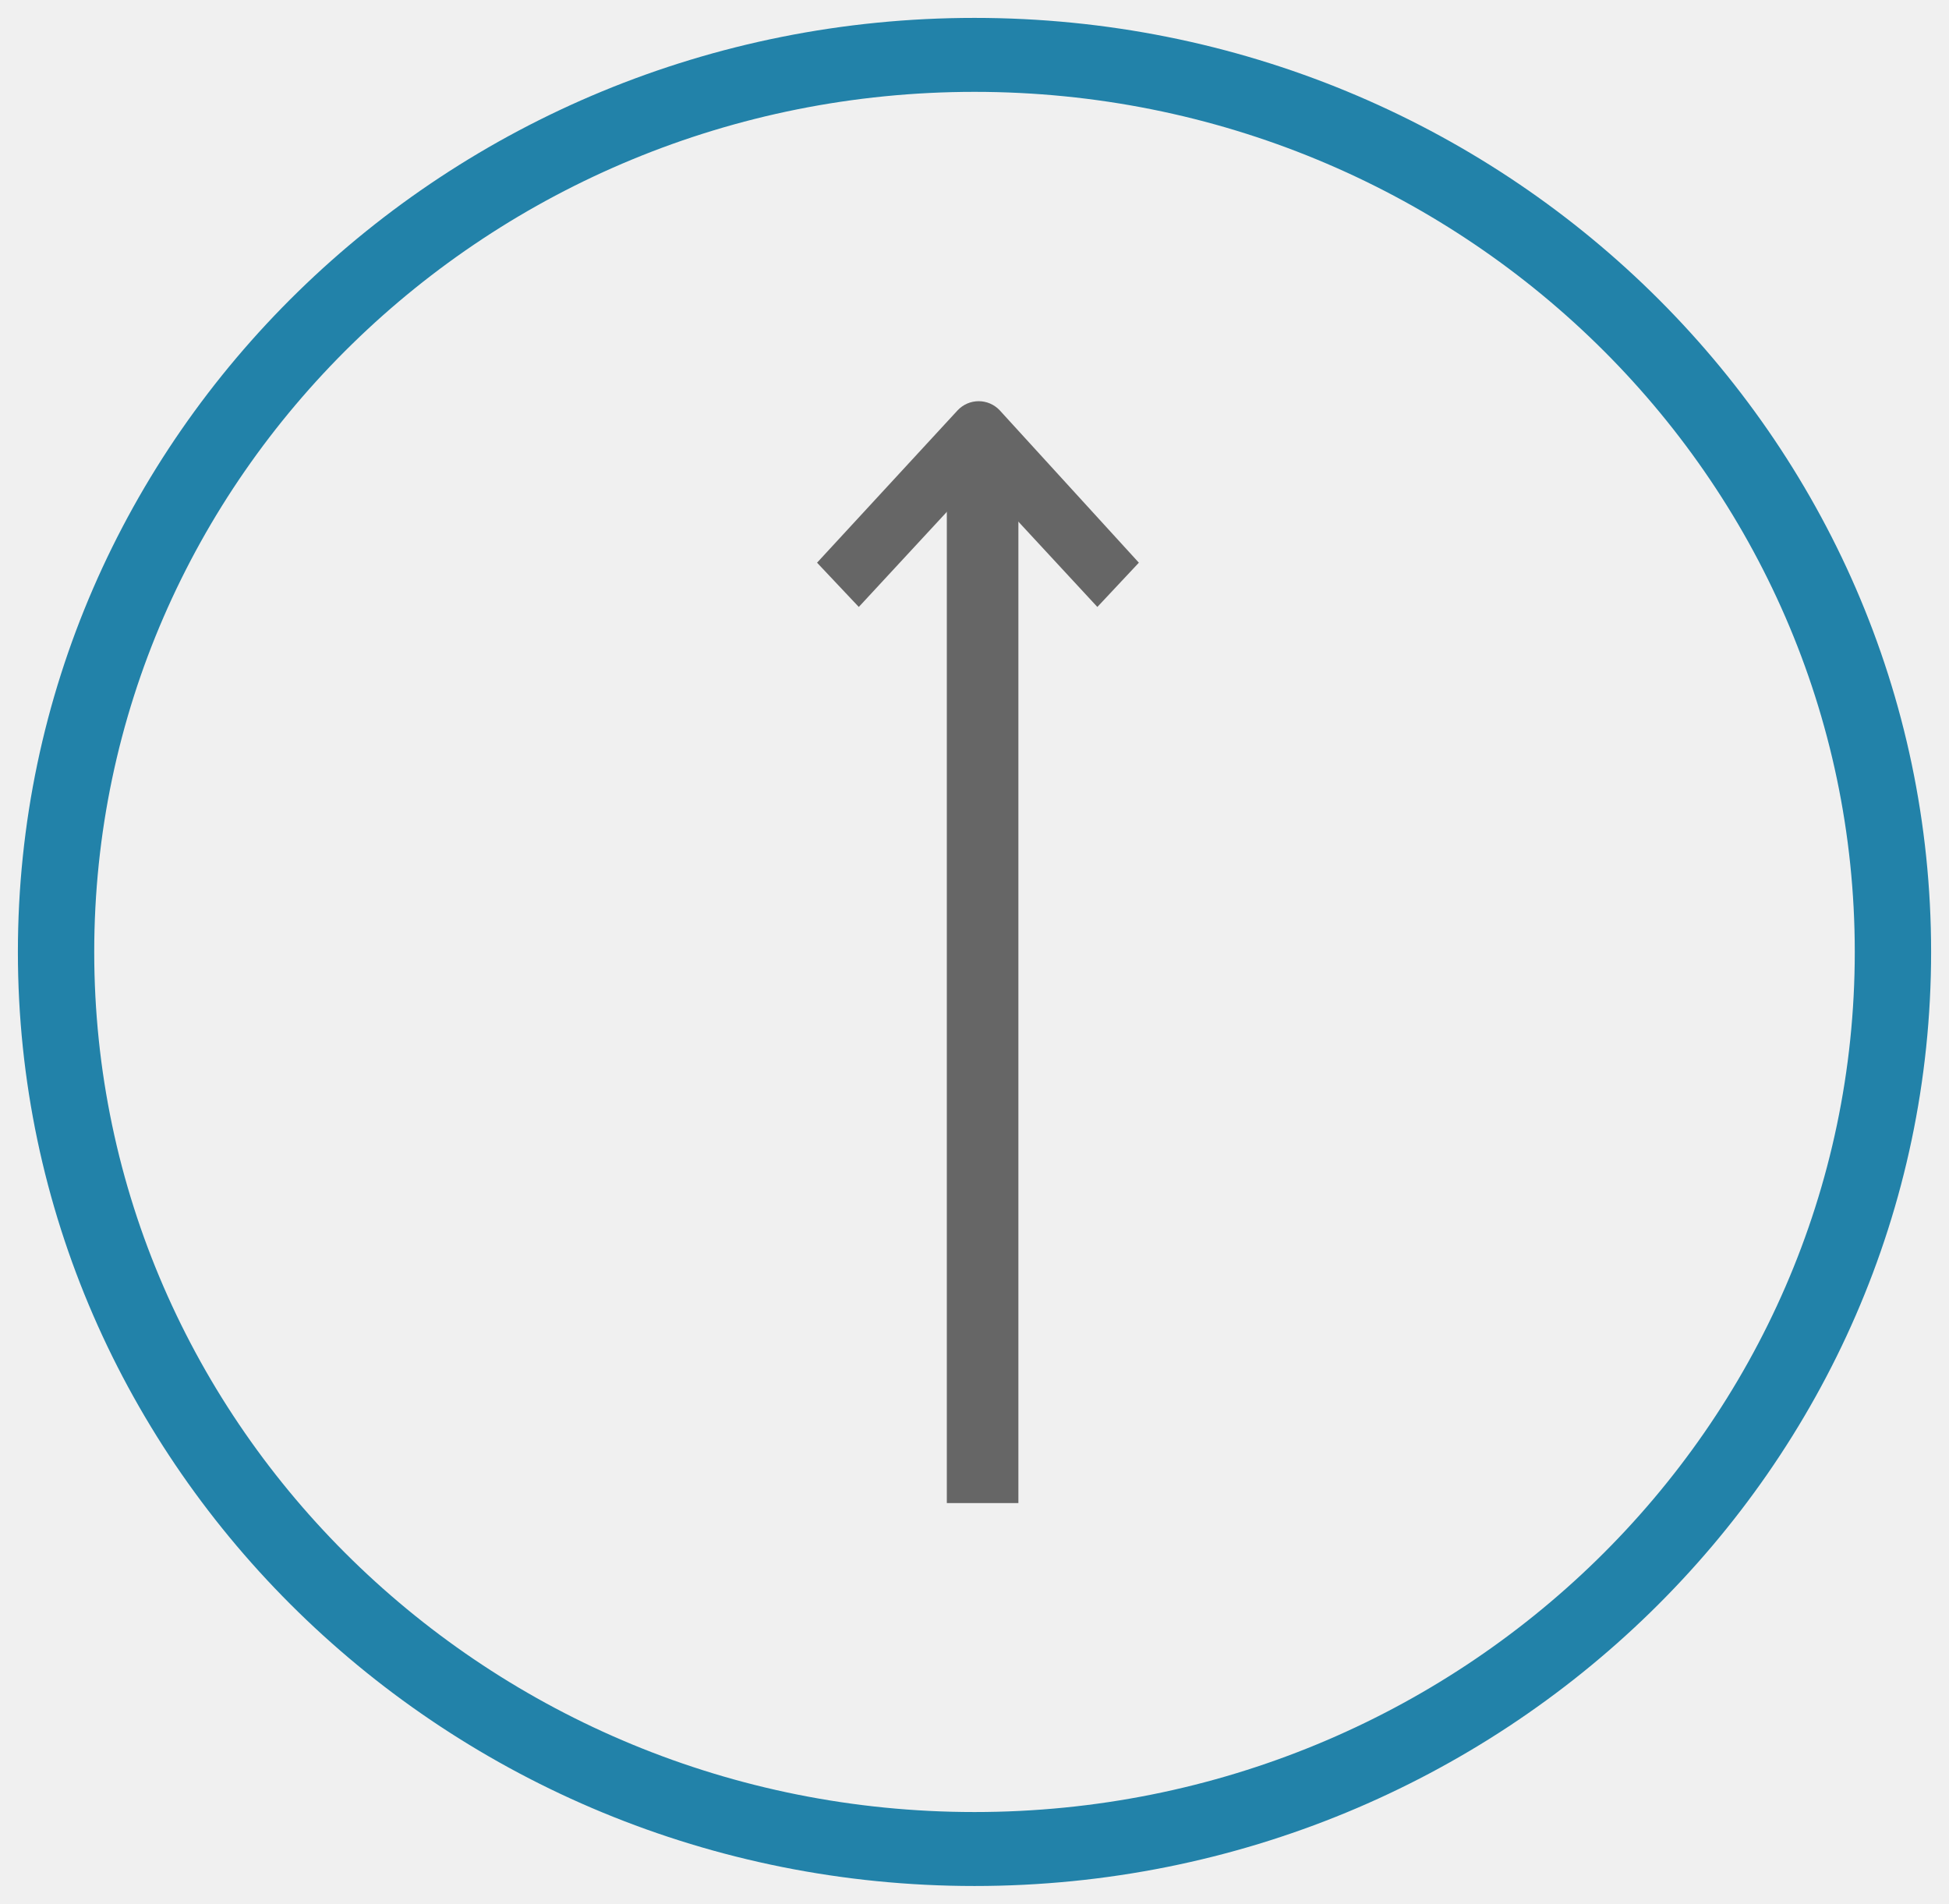
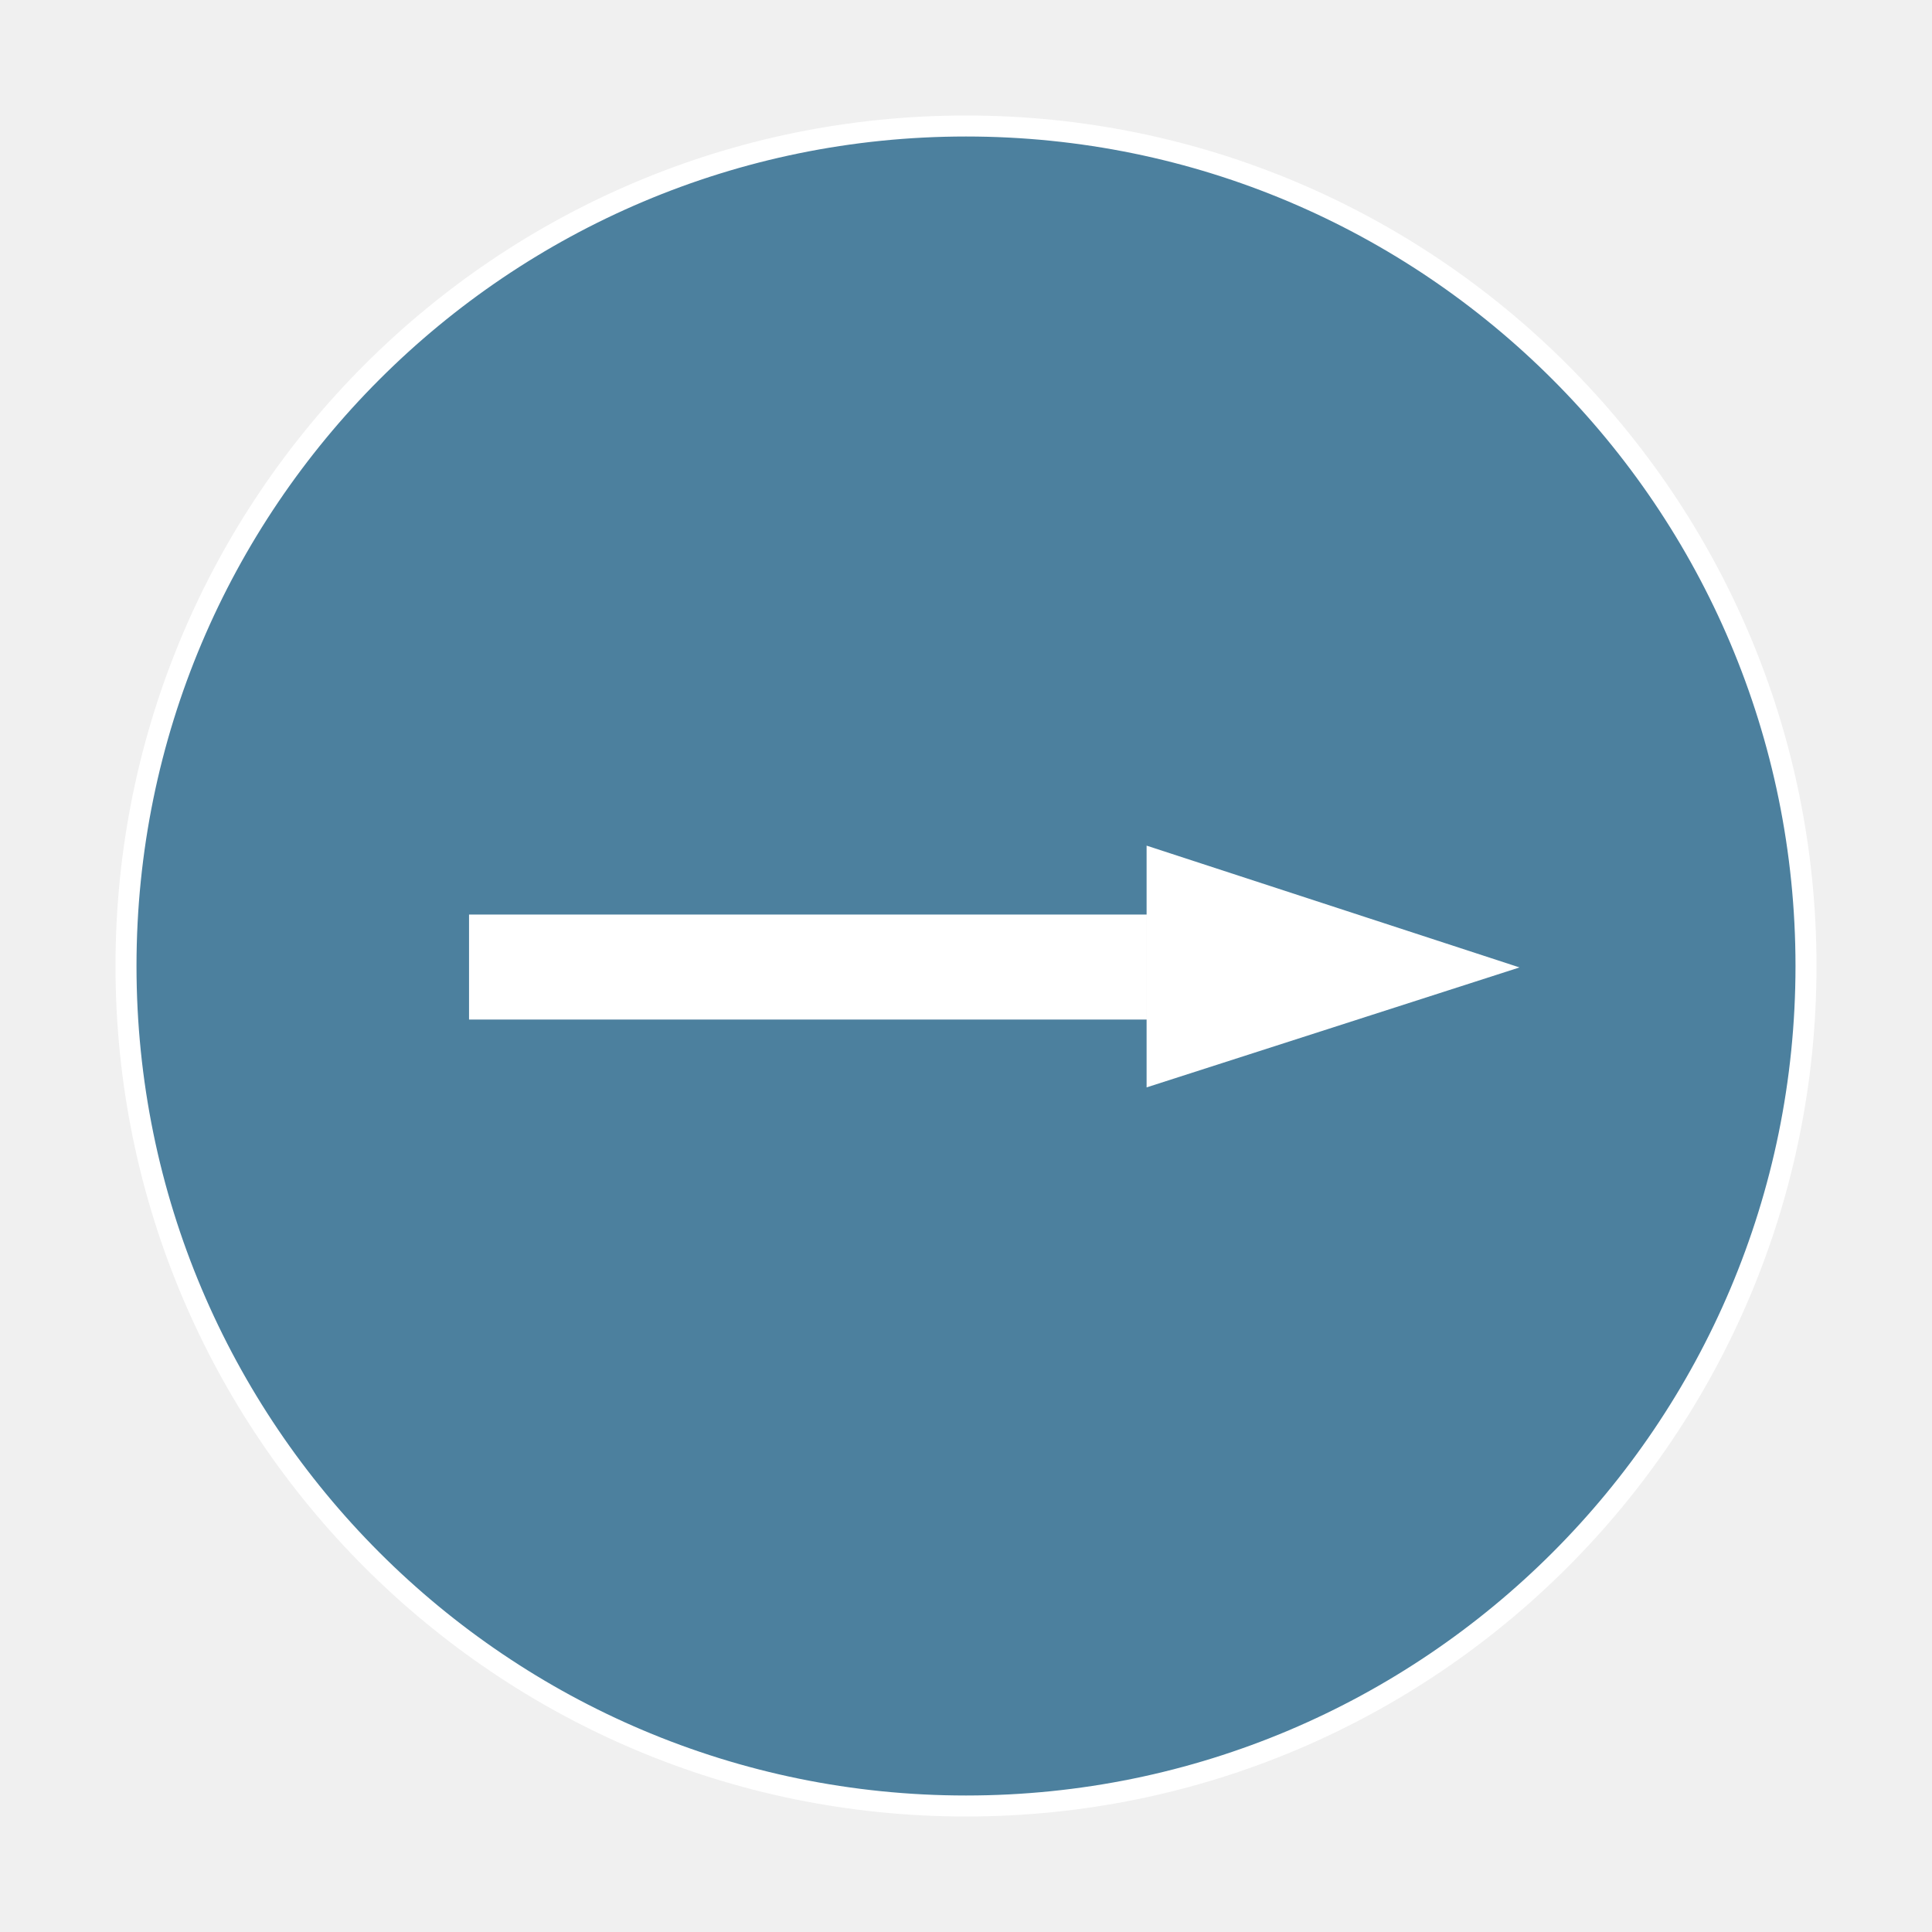
- <svg xmlns="http://www.w3.org/2000/svg" viewBox="0 0 163.4 159.6">
-   <defs>
-     <style>.cls-1{fill:#2282a9;stroke-width:3px;}.cls-1,.cls-2{stroke:#fff;stroke-opacity:0;}.cls-2{fill:#666;}</style>
-   </defs>
-   <g id="Layer_2" data-name="Layer 2">
-     <g id="Layer_1-2" data-name="Layer 1">
-       <path class="cls-1" d="M81.7,1.5C37.4,1.5,1.5,36.6,1.5,79.8s36,78.3,80.2,78.3,80.2-35.1,80.2-78.3S126,1.5,81.7,1.5Zm0,150.4C41,151.9,7.9,119.6,7.9,79.8S41,7.7,81.7,7.7,155.5,40,155.5,79.8s-33.1,72.1-73.8,72.1Z" />
-       <path class="cls-2" d="M79.38,126V40h6v86Z" />
-       <path class="cls-2" d="M95.48,47.17,92,50.88,82,40.08,72,50.88l-3.5-3.71,11.8-12.79a2.42,2.42,0,0,1,3.5,0h0Z" />
-     </g>
+ <svg xmlns="http://www.w3.org/2000/svg" xmlns:ns1="lucid" width="184" height="184">
+   <g ns1:page-tab-id="v2~2g-V47pLO" stroke="#fff">
+     <path d="M172 92c0 44.18-35.82 80-80 80s-80-35.82-80-80 35.82-80 80-80 80 35.82 80 80z" stroke-width="2" fill="#4c809e" />
+     <path d="M49.67 92.1h59.55M49.8 92.1h-5.13" stroke-width="10" fill="none" />
+     <path d="M128.5 92.1L114.2 96.7v-9.27z" stroke-width="10" fill="#fff" />
  </g>
</svg>
